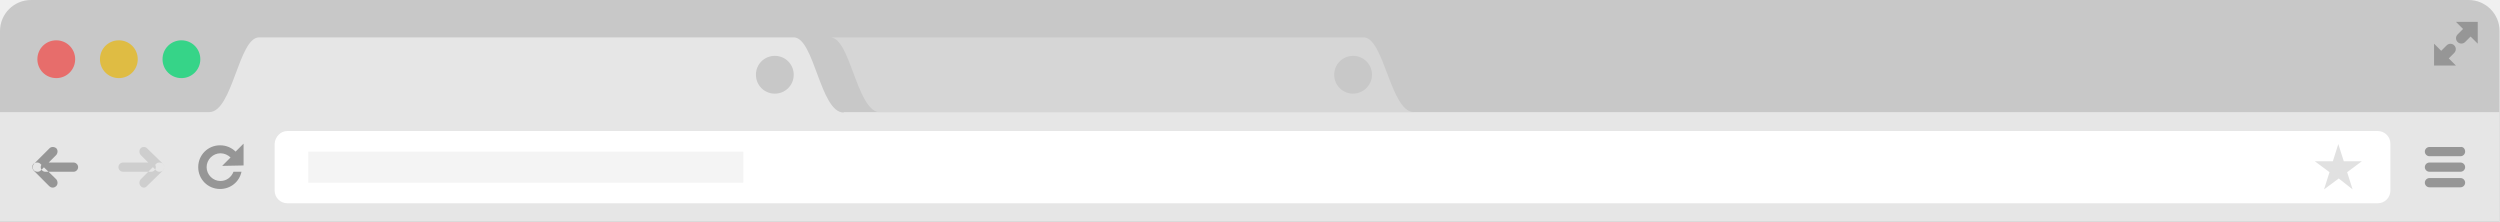
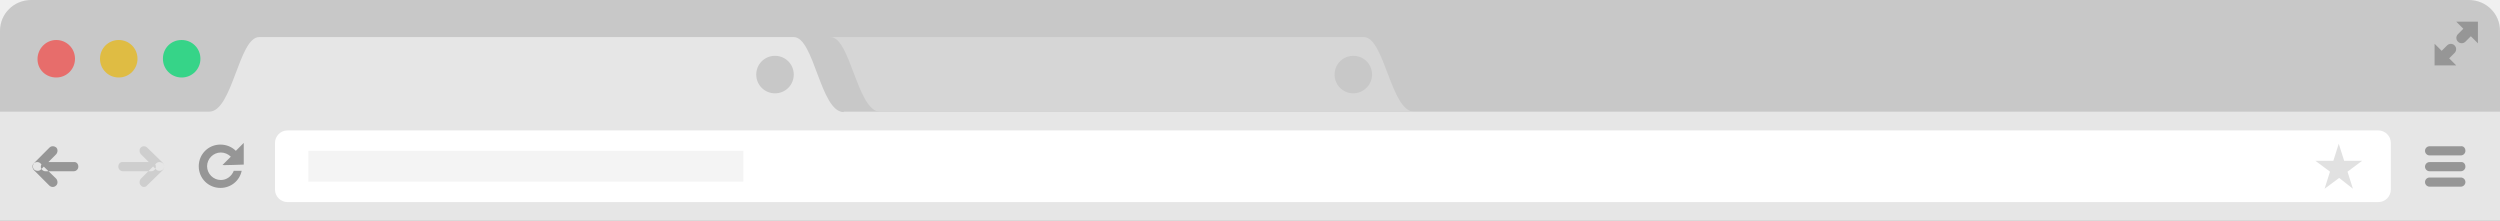
- <svg xmlns="http://www.w3.org/2000/svg" viewBox="0 0 595.3 52.8" enable-background="new 0 0 595.3 52.8">
-   <path fill="#C8C8C8" d="M587.8 0h-580.4c-4.1 0-7.4 3.3-7.4 7.4v45.4h595.2v-45.4c0-4.1-3.3-7.4-7.4-7.4z" />
-   <path fill="#E76D6B" d="M13.4 9.6c2.5 0 4.5 2 4.5 4.5s-2 4.5-4.5 4.5-4.5-2-4.5-4.5 2-4.5 4.5-4.5z" />
-   <path fill="#DFBC43" d="M28.3 9.6c2.5 0 4.5 2 4.5 4.5s-2 4.5-4.5 4.5-4.5-2-4.5-4.5 2-4.5 4.5-4.5z" />
-   <path fill="#36D488" d="M43.2 9.6c2.5 0 4.5 2 4.5 4.5s-2 4.5-4.5 4.5-4.5-2-4.5-4.5 2-4.5 4.5-4.5z" />
-   <path fill="#969696" d="M583.1 13.9l1.3-1.3c.5-.5.5-1.3 0-1.8s-1.3-.5-1.8 0l-1.3 1.3-1.7-1.7v5.2h5.2l-1.7-1.7z" />
-   <path fill="#E6E6E6" d="M200.9 26.8c-5.6 0-7-17.9-11.9-17.9h-127.3c-4.9 0-6.3 17.8-11.9 17.8h-49.8v26h595.2v-26h-394.3v.1zm-16.4-4.5c-2.5 0-4.5-2-4.5-4.5s2-4.5 4.5-4.5 4.5 2 4.5 4.5-2 4.5-4.5 4.5z" />
-   <path fill="#969696" d="M586.5 6.9l-1.3 1.3c-.5.5-.5 1.3 0 1.8s1.3.5 1.8 0l1.3-1.3 1.7 1.7v-5.2h-5.2l1.7 1.7zM18.6 39.8c0 .6-.5 1.1-1.1 1.1h-6.7c-.6 0-1.1-.5-1.1-1.1s.5-1.1 1.1-1.1h6.7c.6 0 1.1.5 1.1 1.1zM13.4 35.3c.4.4.4 1.1 0 1.6l-3.7 3.7c-.4.4-1.1.4-1.6 0-.4-.4-.4-1.1 0-1.6l3.7-3.7c.4-.4 1.1-.4 1.6 0zM13.4 44.3c.4-.4.4-1.1 0-1.6l-3.8-3.7c-.4-.4-1.1-.4-1.6 0-.4.4-.4 1.1 0 1.6l3.7 3.7c.5.5 1.2.5 1.7 0z" />
-   <path fill="#CECECE" d="M28.2 39.8c0 .6.5 1.1 1.1 1.1h6.7c.6 0 1.1-.5 1.1-1.1s-.5-1.1-1.1-1.1h-6.7c-.6 0-1.1.5-1.1 1.1zM33.5 35.3c-.4.4-.4 1.1 0 1.6l3.7 3.7c.4.4 1.1.4 1.6 0 .4-.4.4-1.1 0-1.6l-3.8-3.7c-.4-.4-1.1-.4-1.5 0zM33.5 44.3c-.4-.4-.4-1.1 0-1.6l3.7-3.7c.4-.4 1.1-.4 1.6 0 .4.4.4 1.1 0 1.6l-3.8 3.7c-.4.5-1.1.5-1.5 0z" />
-   <path fill="#969696" d="M58 39.4v-5.2l-1.9 1.9c-.9-.9-2.2-1.5-3.7-1.5-2.9 0-5.2 2.3-5.2 5.2 0 2.9 2.3 5.2 5.2 5.2 2.5 0 4.6-1.7 5.1-4.1h-1.9c-.5 1.3-1.7 2.2-3.1 2.2-1.8 0-3.3-1.5-3.3-3.3s1.5-3.3 3.3-3.3c.9 0 1.8.4 2.4 1l-2 2 5.1-.1zM587 36.1c0 .6-.5 1.1-1.1 1.1h-7.4c-.6 0-1.1-.5-1.1-1.1s.5-1.1 1.1-1.1h7.4c.6-.1 1.1.4 1.1 1.1zM587 39.8c0 .6-.5 1.1-1.1 1.1h-7.4c-.6 0-1.1-.5-1.1-1.1s.5-1.1 1.1-1.1h7.4c.6 0 1.1.5 1.1 1.1zM587 43.5c0 .6-.5 1.1-1.1 1.1h-7.4c-.6 0-1.1-.5-1.1-1.1s.5-1.1 1.1-1.1h7.4c.6 0 1.1.5 1.1 1.1z" />
-   <path fill="#fff" d="M68.4 31.2h497.8c1.6 0 3 1.3 3 3v11.2c0 1.6-1.3 3-3 3h-497.8c-1.6 0-3-1.3-3-3v-11.2c.1-1.6 1.4-3 3-3z" />
-   <path fill="#D6D6D6" d="M324.7 8.9h-128.3 1.3c4.7 0 6.2 16.7 11.4 17.8h127.6c-5.6 0-7.1-17.8-12-17.8zm-2.5 13.4c-2.5 0-4.5-2-4.5-4.5s2-4.5 4.5-4.5 4.5 2 4.5 4.5-2.1 4.5-4.5 4.5z" />
-   <path fill="#E1E1E1" d="M556.9 42.5l-3.5 2.6 1.3-4.1-3.5-2.6h4.3l1.3-4.1 1.3 4.1h4.3l-3.5 2.6 1.3 4.1-3.3-2.6z" />
-   <path fill="#F4F4F4" d="M73.4 36.1h103.6v7.4h-103.6z" />
+ <svg xmlns="http://www.w3.org/2000/svg" viewBox="0 0 600 53" enable-background="new 0 0 600 53">
+   <path fill="#C8C8C8" d="M592.5 0h-585c-4.2 0-7.5 3.3-7.5 7.4v45.6h600v-45.6c0-4.1-3.3-7.4-7.5-7.4z" />
+   <path fill="#E76D6B" d="M13.5 9.6c2.5 0 4.5 2 4.5 4.5s-2 4.5-4.5 4.5-4.5-1.9-4.5-4.4 2-4.6 4.5-4.6z" />
+   <path fill="#DFBC43" d="M28.5 9.6c2.5 0 4.5 2 4.5 4.5s-2 4.5-4.5 4.5-4.5-2-4.5-4.5 2-4.5 4.5-4.5z" />
+   <path fill="#36D488" d="M43.6 9.6c2.5 0 4.5 2 4.5 4.5s-2 4.5-4.5 4.5-4.5-2-4.5-4.5 1.9-4.5 4.5-4.5z" />
+   <path fill="#969696" d="M587.8 14l1.3-1.3c.5-.5.5-1.3 0-1.8s-1.3-.5-1.8 0l-1.3 1.3-1.7-1.7v5.2h5.2l-1.7-1.7z" />
+   <path fill="#E6E6E6" d="M202.5 26.9c-5.6 0-7.1-18-12-18h-128.3c-4.9 0-6.4 17.9-12 17.9h-50.2v26.1h600v-26.1h-397.5v.1zm-16.5-4.5c-2.5 0-4.5-2-4.5-4.5s2-4.5 4.5-4.5 4.5 2 4.5 4.5-2 4.5-4.5 4.5z" />
+   <path fill="#969696" d="M591.2 6.9l-1.3 1.3c-.5.5-.5 1.3 0 1.8s1.3.5 1.8 0l1.3-1.3 1.7 1.7v-5.2h-5.2l1.7 1.7zm-572.4 33.1c0 .6-.5 1.1-1.1 1.1h-6.8c-.6 0-1.1-.5-1.1-1.1s.5-1.1 1.1-1.1h6.8c.6-.1 1.1.4 1.1 1.1zm-5.3-4.6c.4.4.4 1.1 0 1.6l-3.7 3.7c-.4.4-1.1.4-1.6 0-.4-.4-.4-1.1 0-1.6l3.7-3.7c.4-.4 1.1-.4 1.6 0zm0 9.1c.4-.4.4-1.1 0-1.6l-3.8-3.7c-.4-.4-1.1-.4-1.6 0-.4.4-.4 1.1 0 1.6l3.7 3.7c.5.5 1.2.5 1.7 0z" />
+   <path fill="#CECECE" d="M28.4 40c0 .6.5 1.1 1.1 1.1h6.8c.6 0 1.1-.5 1.1-1.1s-.5-1.1-1.1-1.1h-6.8c-.6-.1-1.1.4-1.1 1.1zm5.4-4.6c-.4.4-.4 1.1 0 1.6l3.7 3.7c.4.4 1.1.4 1.6 0 .4-.4.4-1.1 0-1.6l-3.8-3.7c-.4-.4-1.1-.4-1.5 0zm0 9.1c-.4-.4-.4-1.1 0-1.6l3.7-3.7c.4-.4 1.1-.4 1.6 0 .4.4.4 1.1 0 1.6l-3.8 3.7c-.4.5-1.1.5-1.5 0z" />
+   <path fill="#969696" d="M58.5 39.5v-5.2l-1.9 1.9c-.9-.9-2.2-1.5-3.7-1.5-2.9 0-5.2 2.3-5.2 5.2 0 2.9 2.3 5.2 5.2 5.2 2.5 0 4.6-1.7 5.1-4.1h-1.9c-.5 1.3-1.7 2.2-3.1 2.2-1.8 0-3.3-1.5-3.3-3.3s1.5-3.3 3.3-3.3c.9 0 1.8.4 2.4 1l-2 2c-.1.1 5.1-.1 5.1-.1zm533.2-3.3c0 .6-.5 1.1-1.1 1.1h-7.5c-.6 0-1.1-.5-1.1-1.1s.5-1.1 1.1-1.1h7.5c.6-.1 1.1.4 1.1 1.1zm0 3.8c0 .6-.5 1.1-1.1 1.1h-7.5c-.6 0-1.1-.5-1.1-1.1s.5-1.1 1.1-1.1h7.5c.6-.1 1.1.4 1.1 1.1zm0 3.7c0 .6-.5 1.1-1.1 1.1h-7.5c-.6 0-1.1-.5-1.1-1.1s.5-1.1 1.1-1.1h7.5c.6 0 1.1.5 1.1 1.1z" />
+   <path fill="#fff" d="M69 31.3h501.8c1.6 0 3 1.3 3 3v11.2c0 1.6-1.3 3-3 3h-501.8c-1.6 0-3-1.3-3-3v-11.2c0-1.6 1.3-3 3-3z" />
+   <path fill="#D6D6D6" d="M327.3 8.9h-129.3 1.3c4.7 0 6.3 16.8 11.5 17.9h128.6c-5.6 0-7.1-17.9-12.1-17.9zm-2.5 13.5c-2.5 0-4.5-2-4.5-4.5s2-4.5 4.5-4.5 4.5 2 4.5 4.5-2.1 4.5-4.5 4.5z" />
+   <path fill="#E1E1E1" d="M561.4 42.7l-3.5 2.6 1.3-4.1-3.5-2.6h4.3l1.3-4.1 1.3 4.1h4.3l-3.5 2.6 1.3 4.1-3.3-2.6z" />
+   <path fill="#F4F4F4" d="M74 36.2h104.4v7.4h-104.4v-7.4z" />
</svg>
